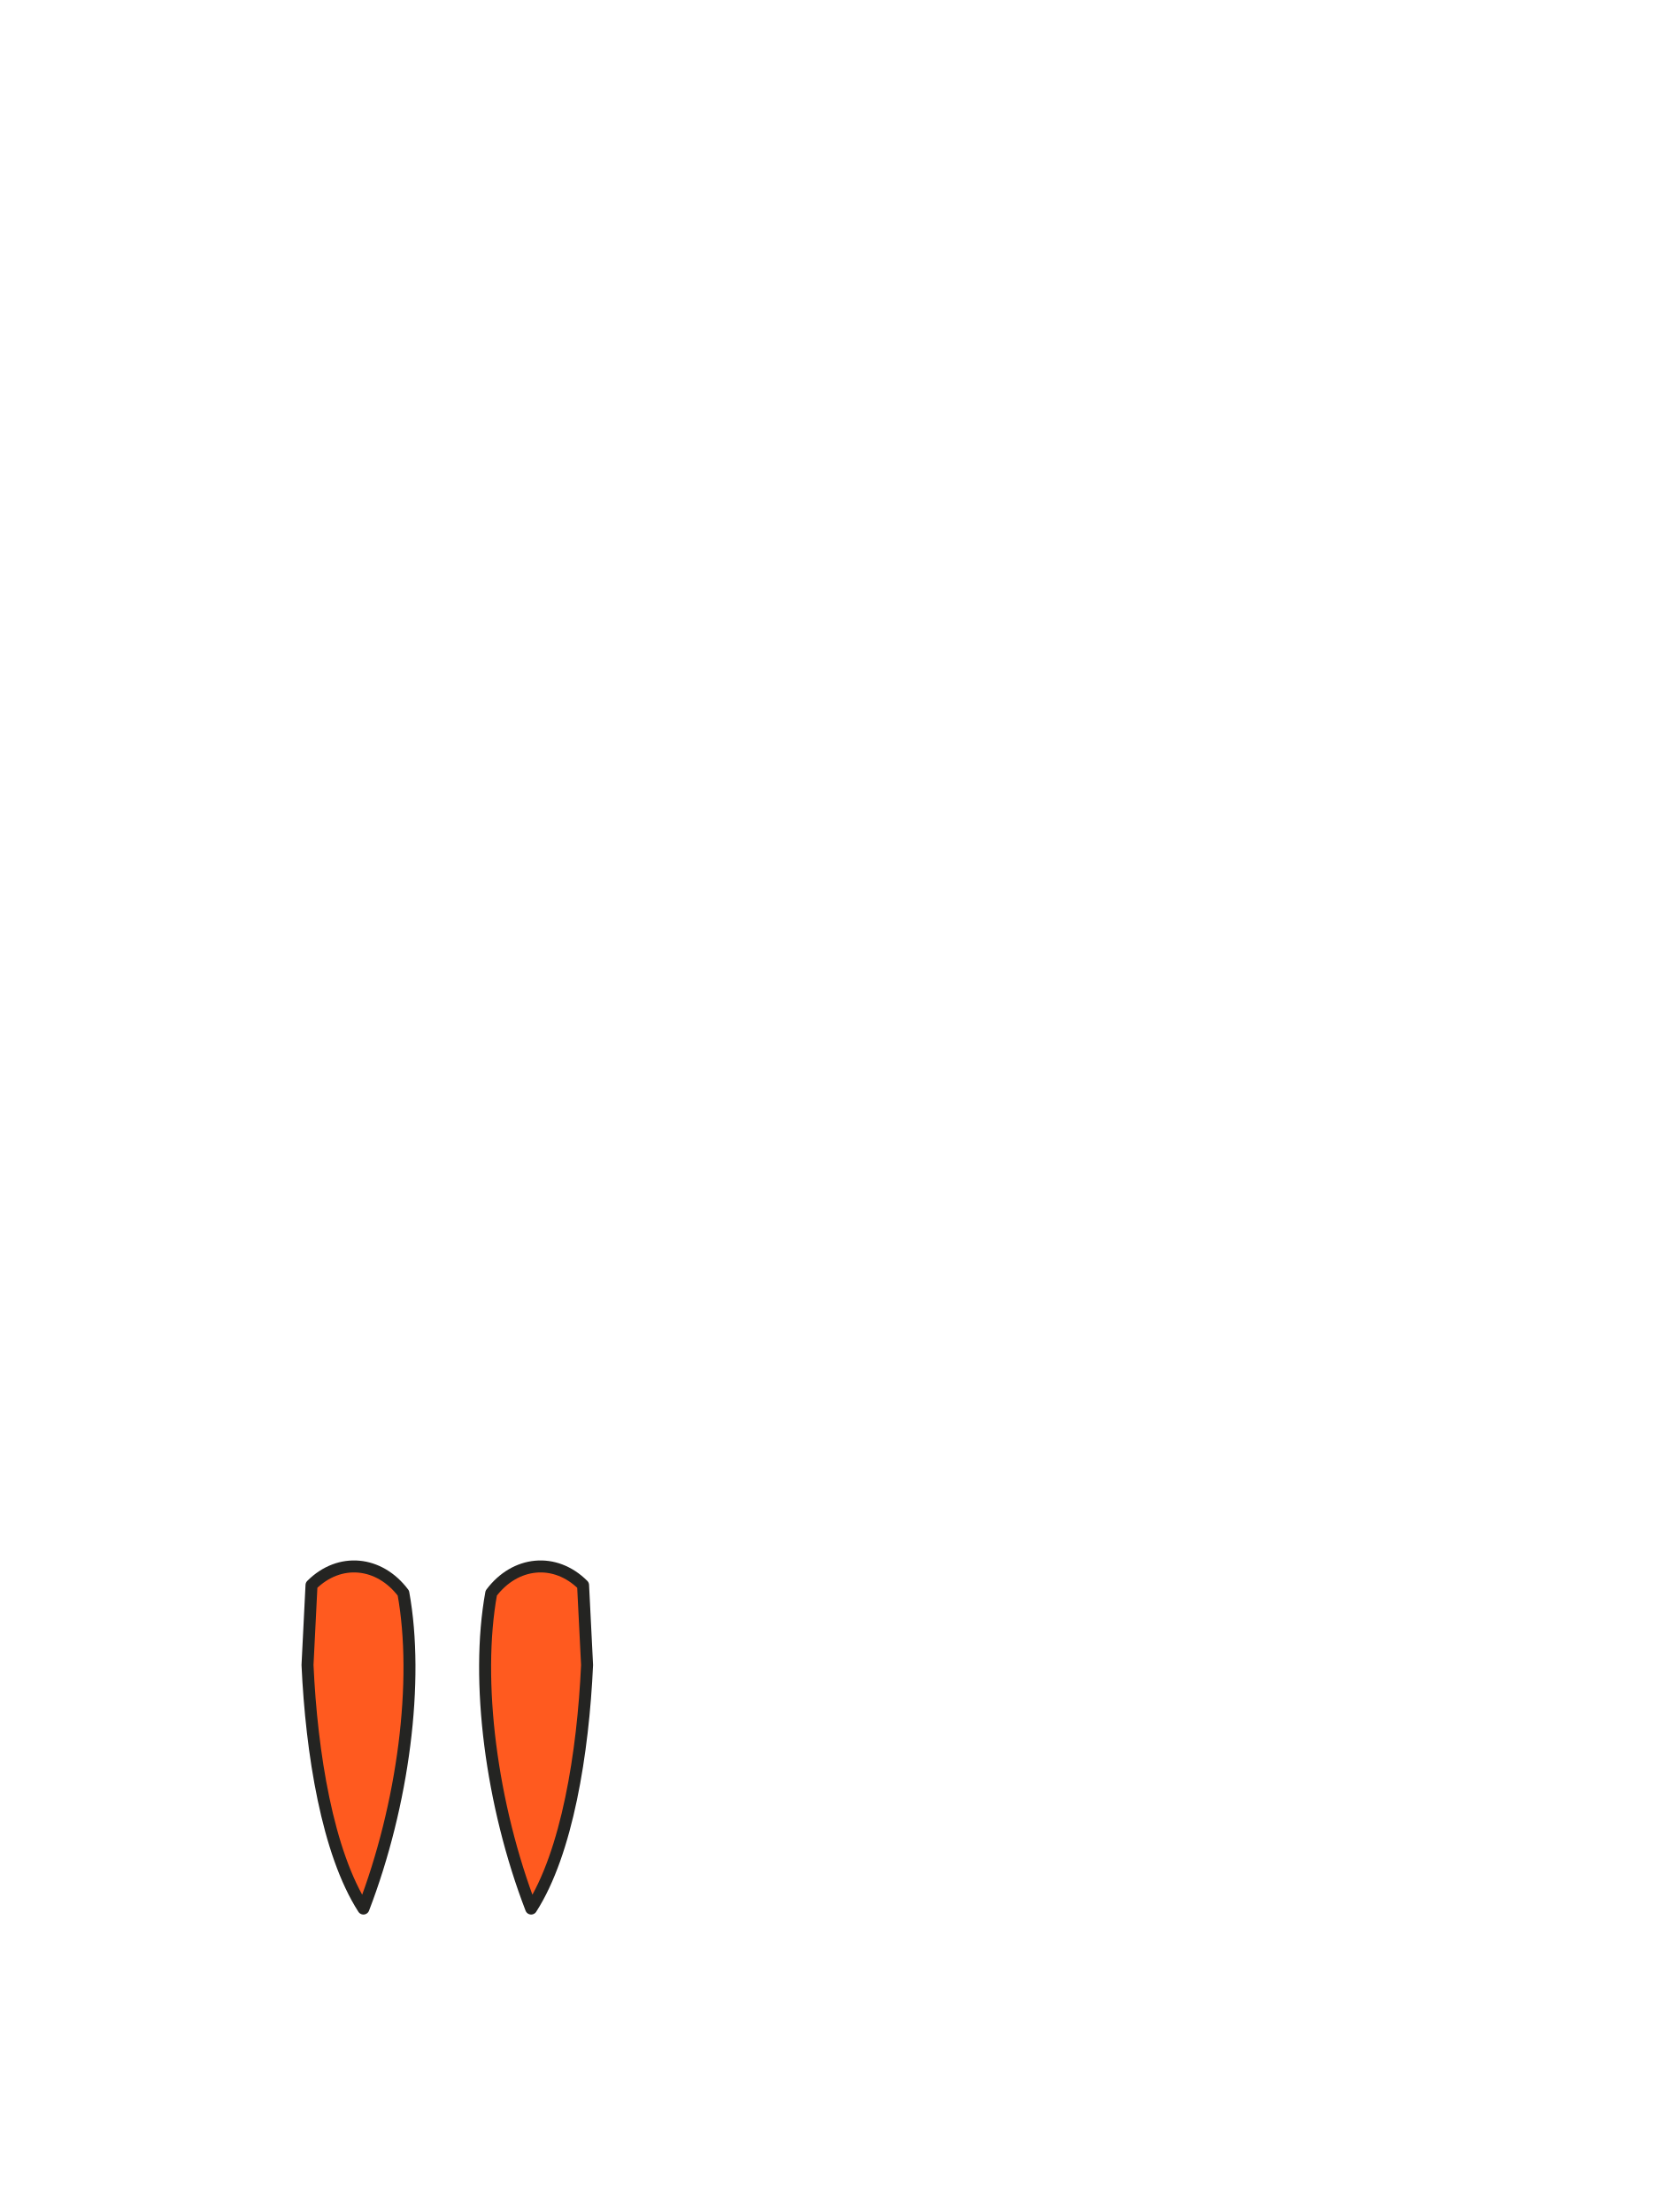
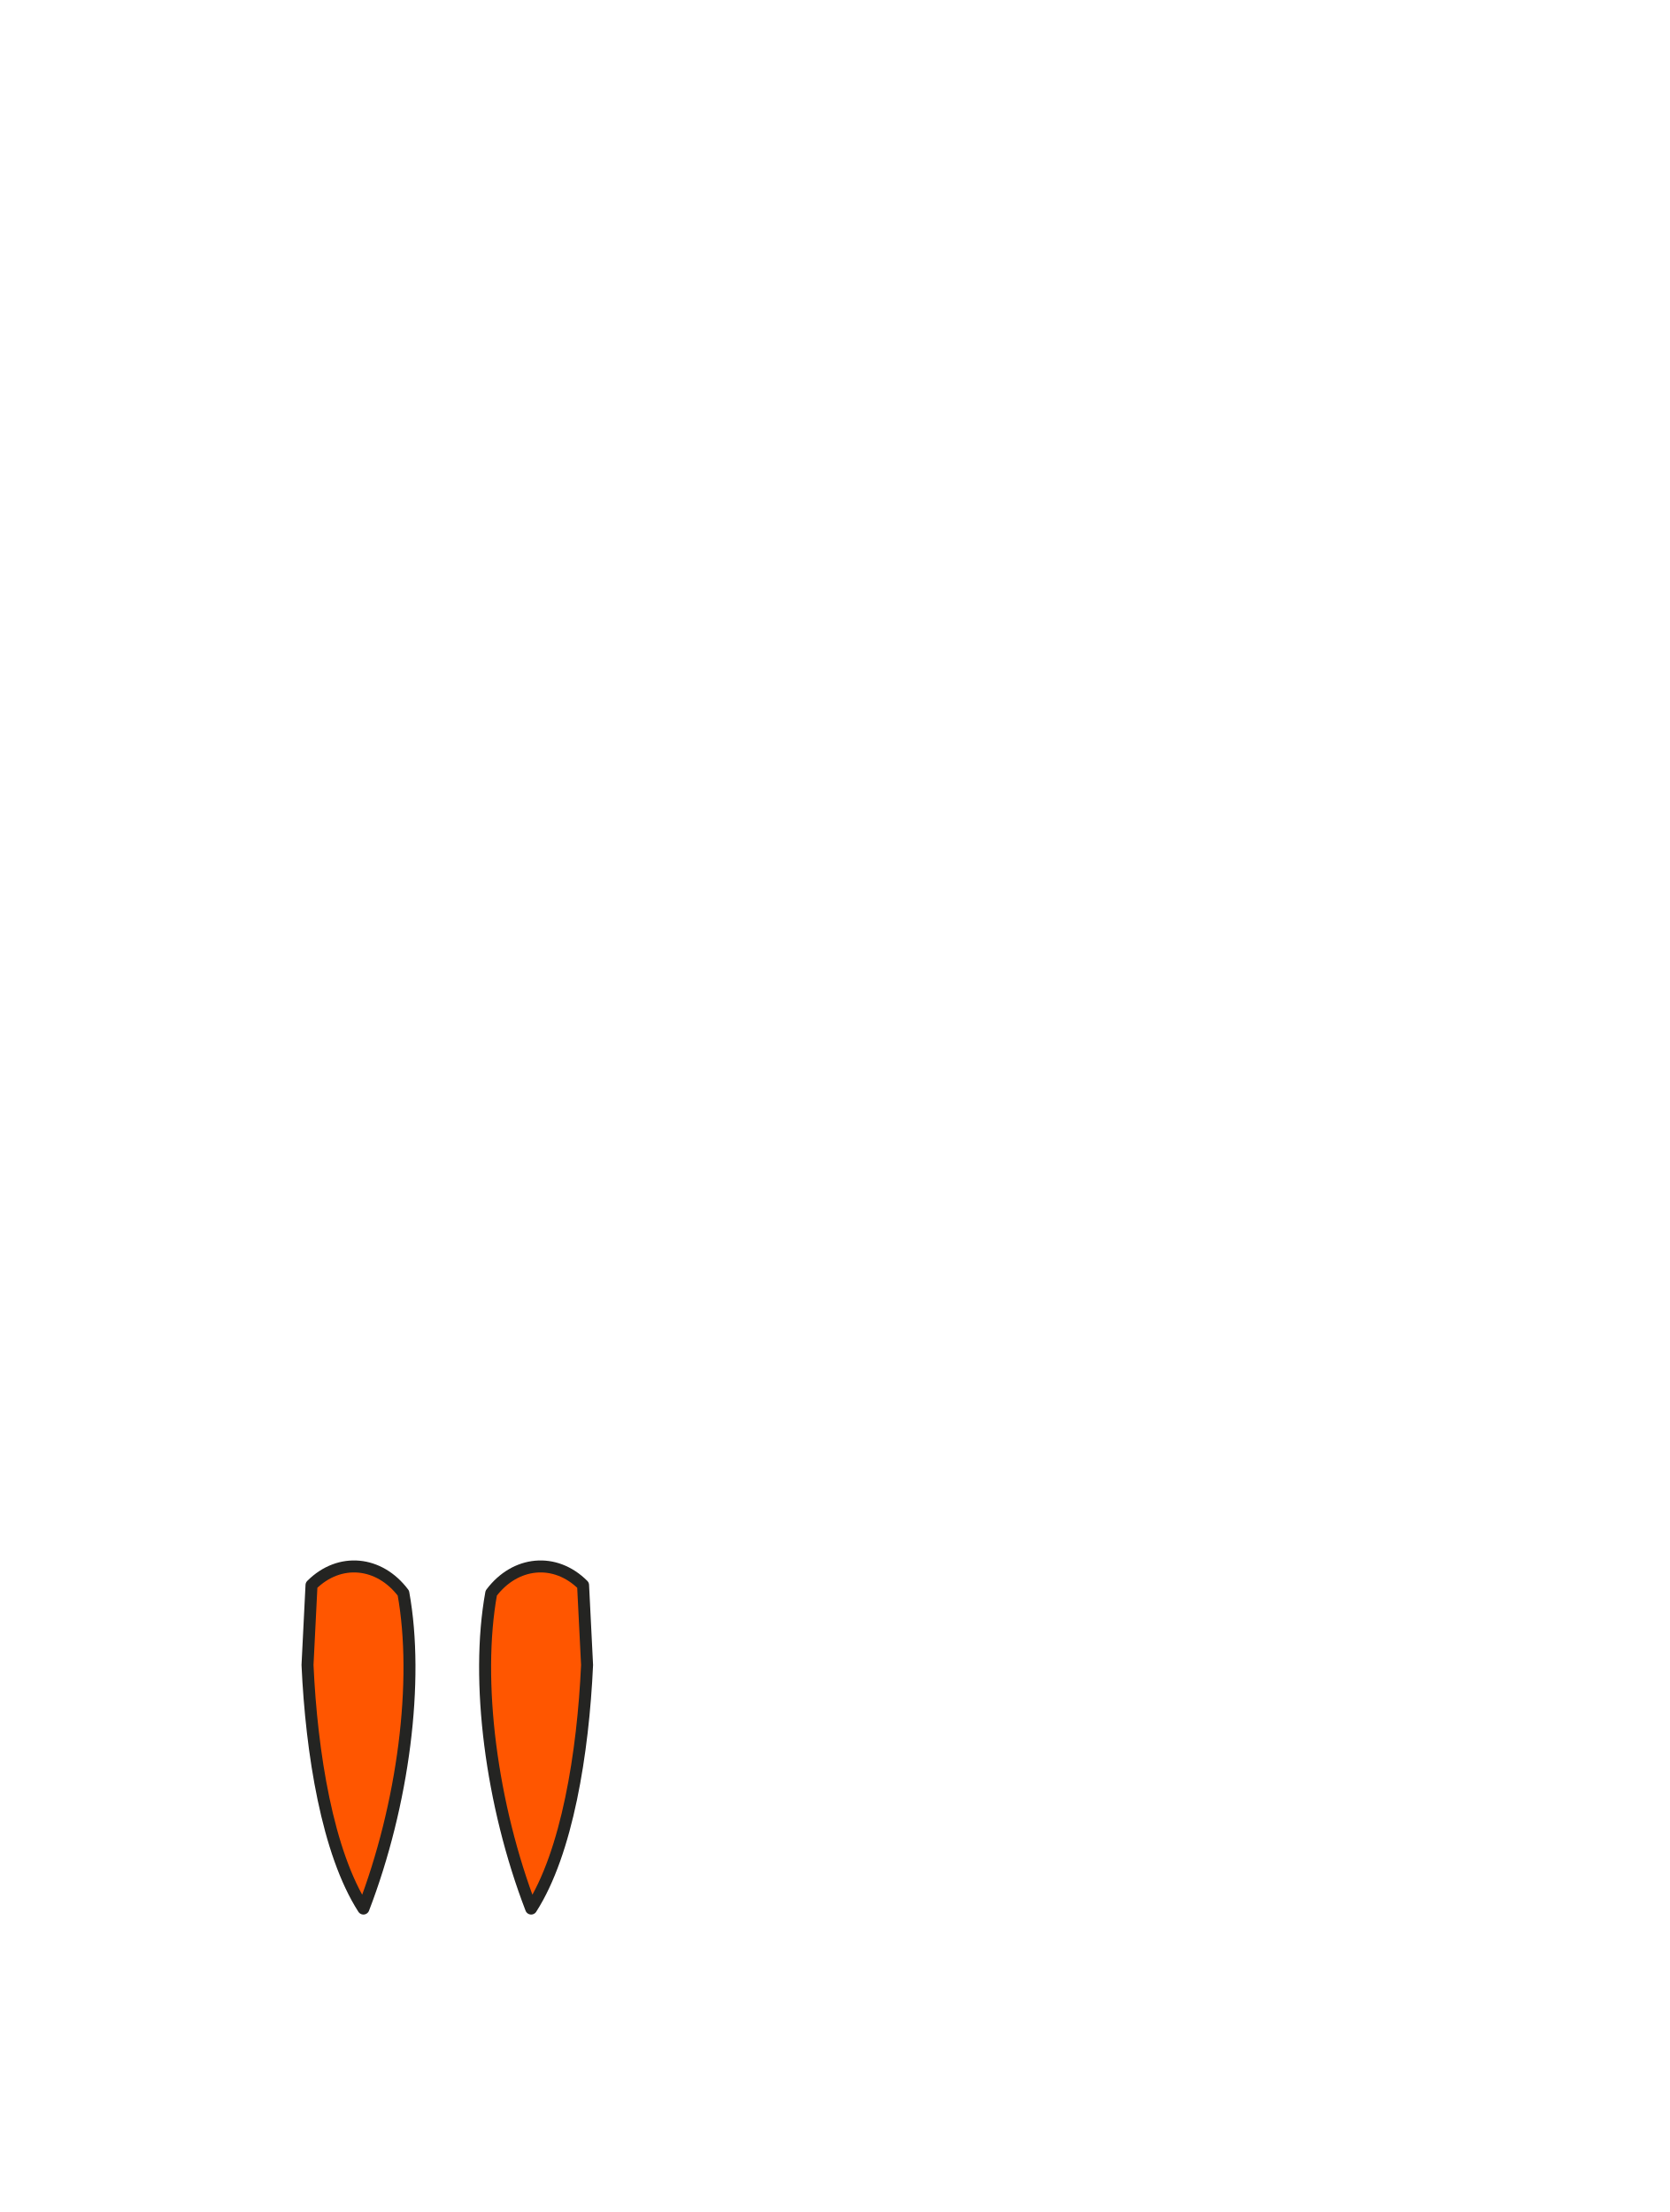
<svg xmlns="http://www.w3.org/2000/svg" viewBox="0 0 418 554">
-   <g fill="#ff5a1f" stroke="#242422" stroke-width="3" stroke-linejoin="round">
+   <g fill="#ff5600" stroke="#242422" stroke-width="3" stroke-linejoin="round">
    <path d="M78 397 C85 390 95 391 101 399 C105 421 101 452 91 478 C82 464 78 439 77 417 Z" />
    <path d="M123 399 C129 391 139 390 146 397 L147 417 C146 439 142 464 133 478 C123 452 119 421 123 399 Z" />
  </g>
</svg>
